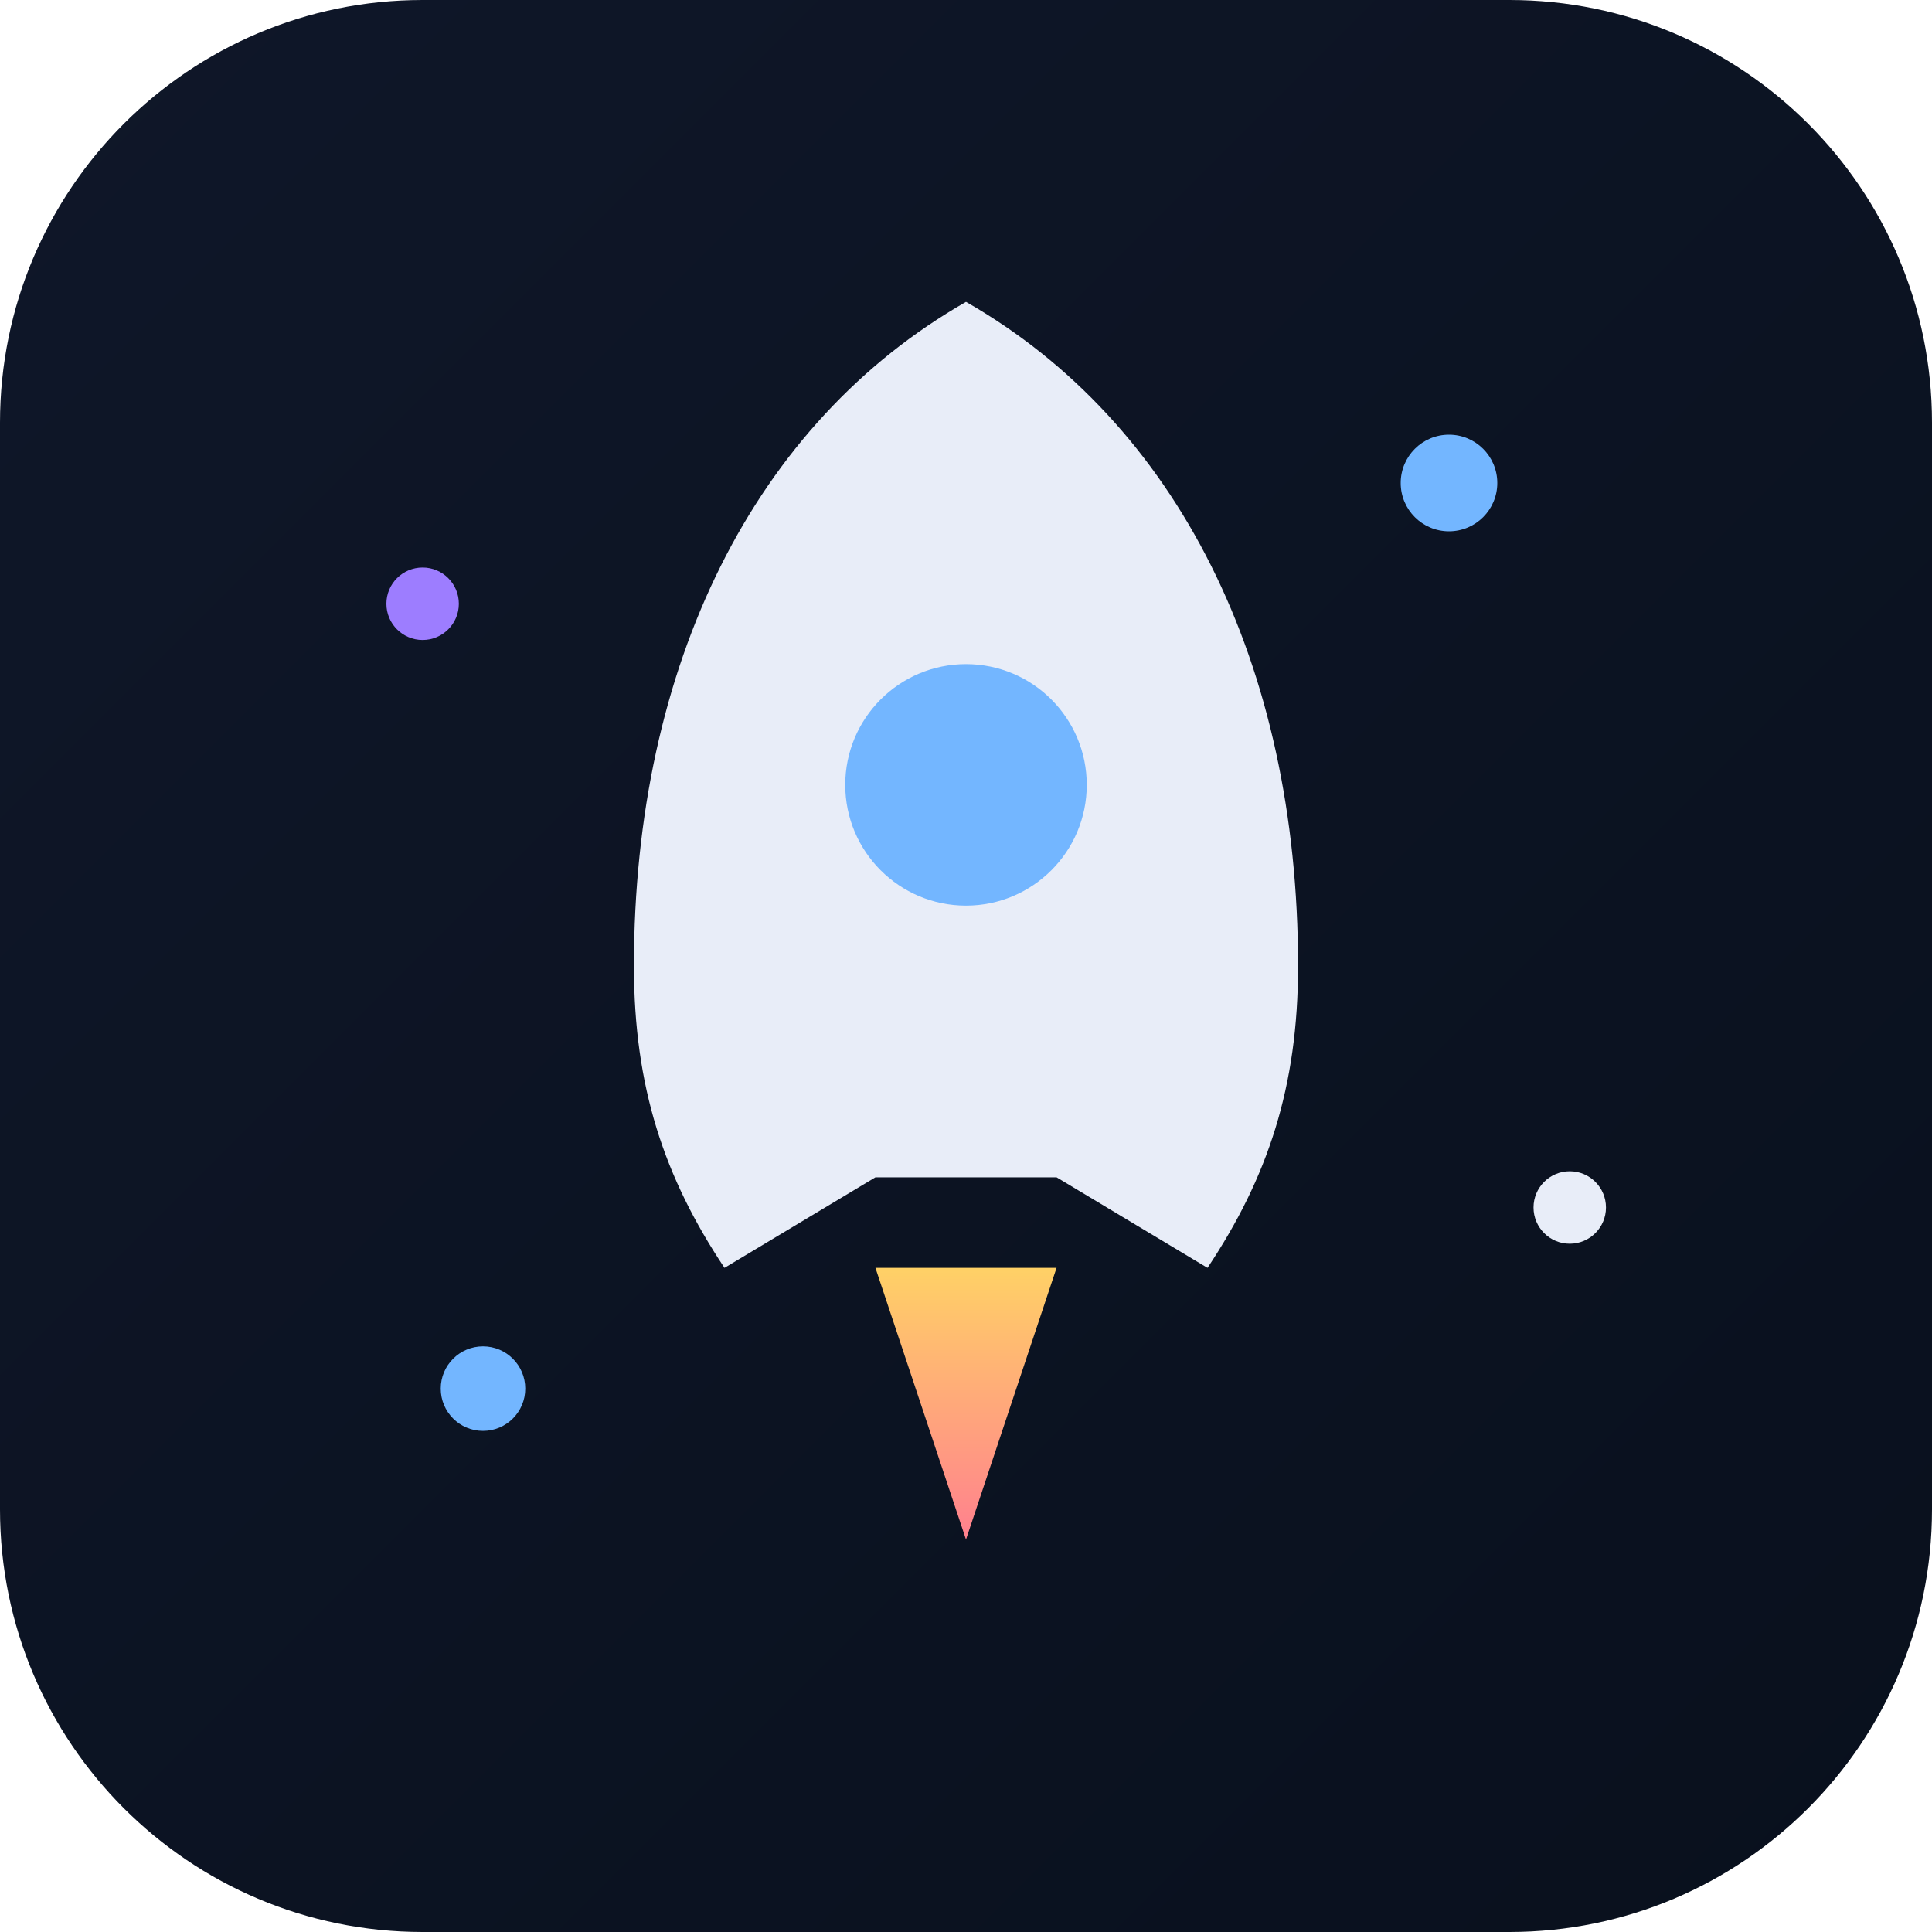
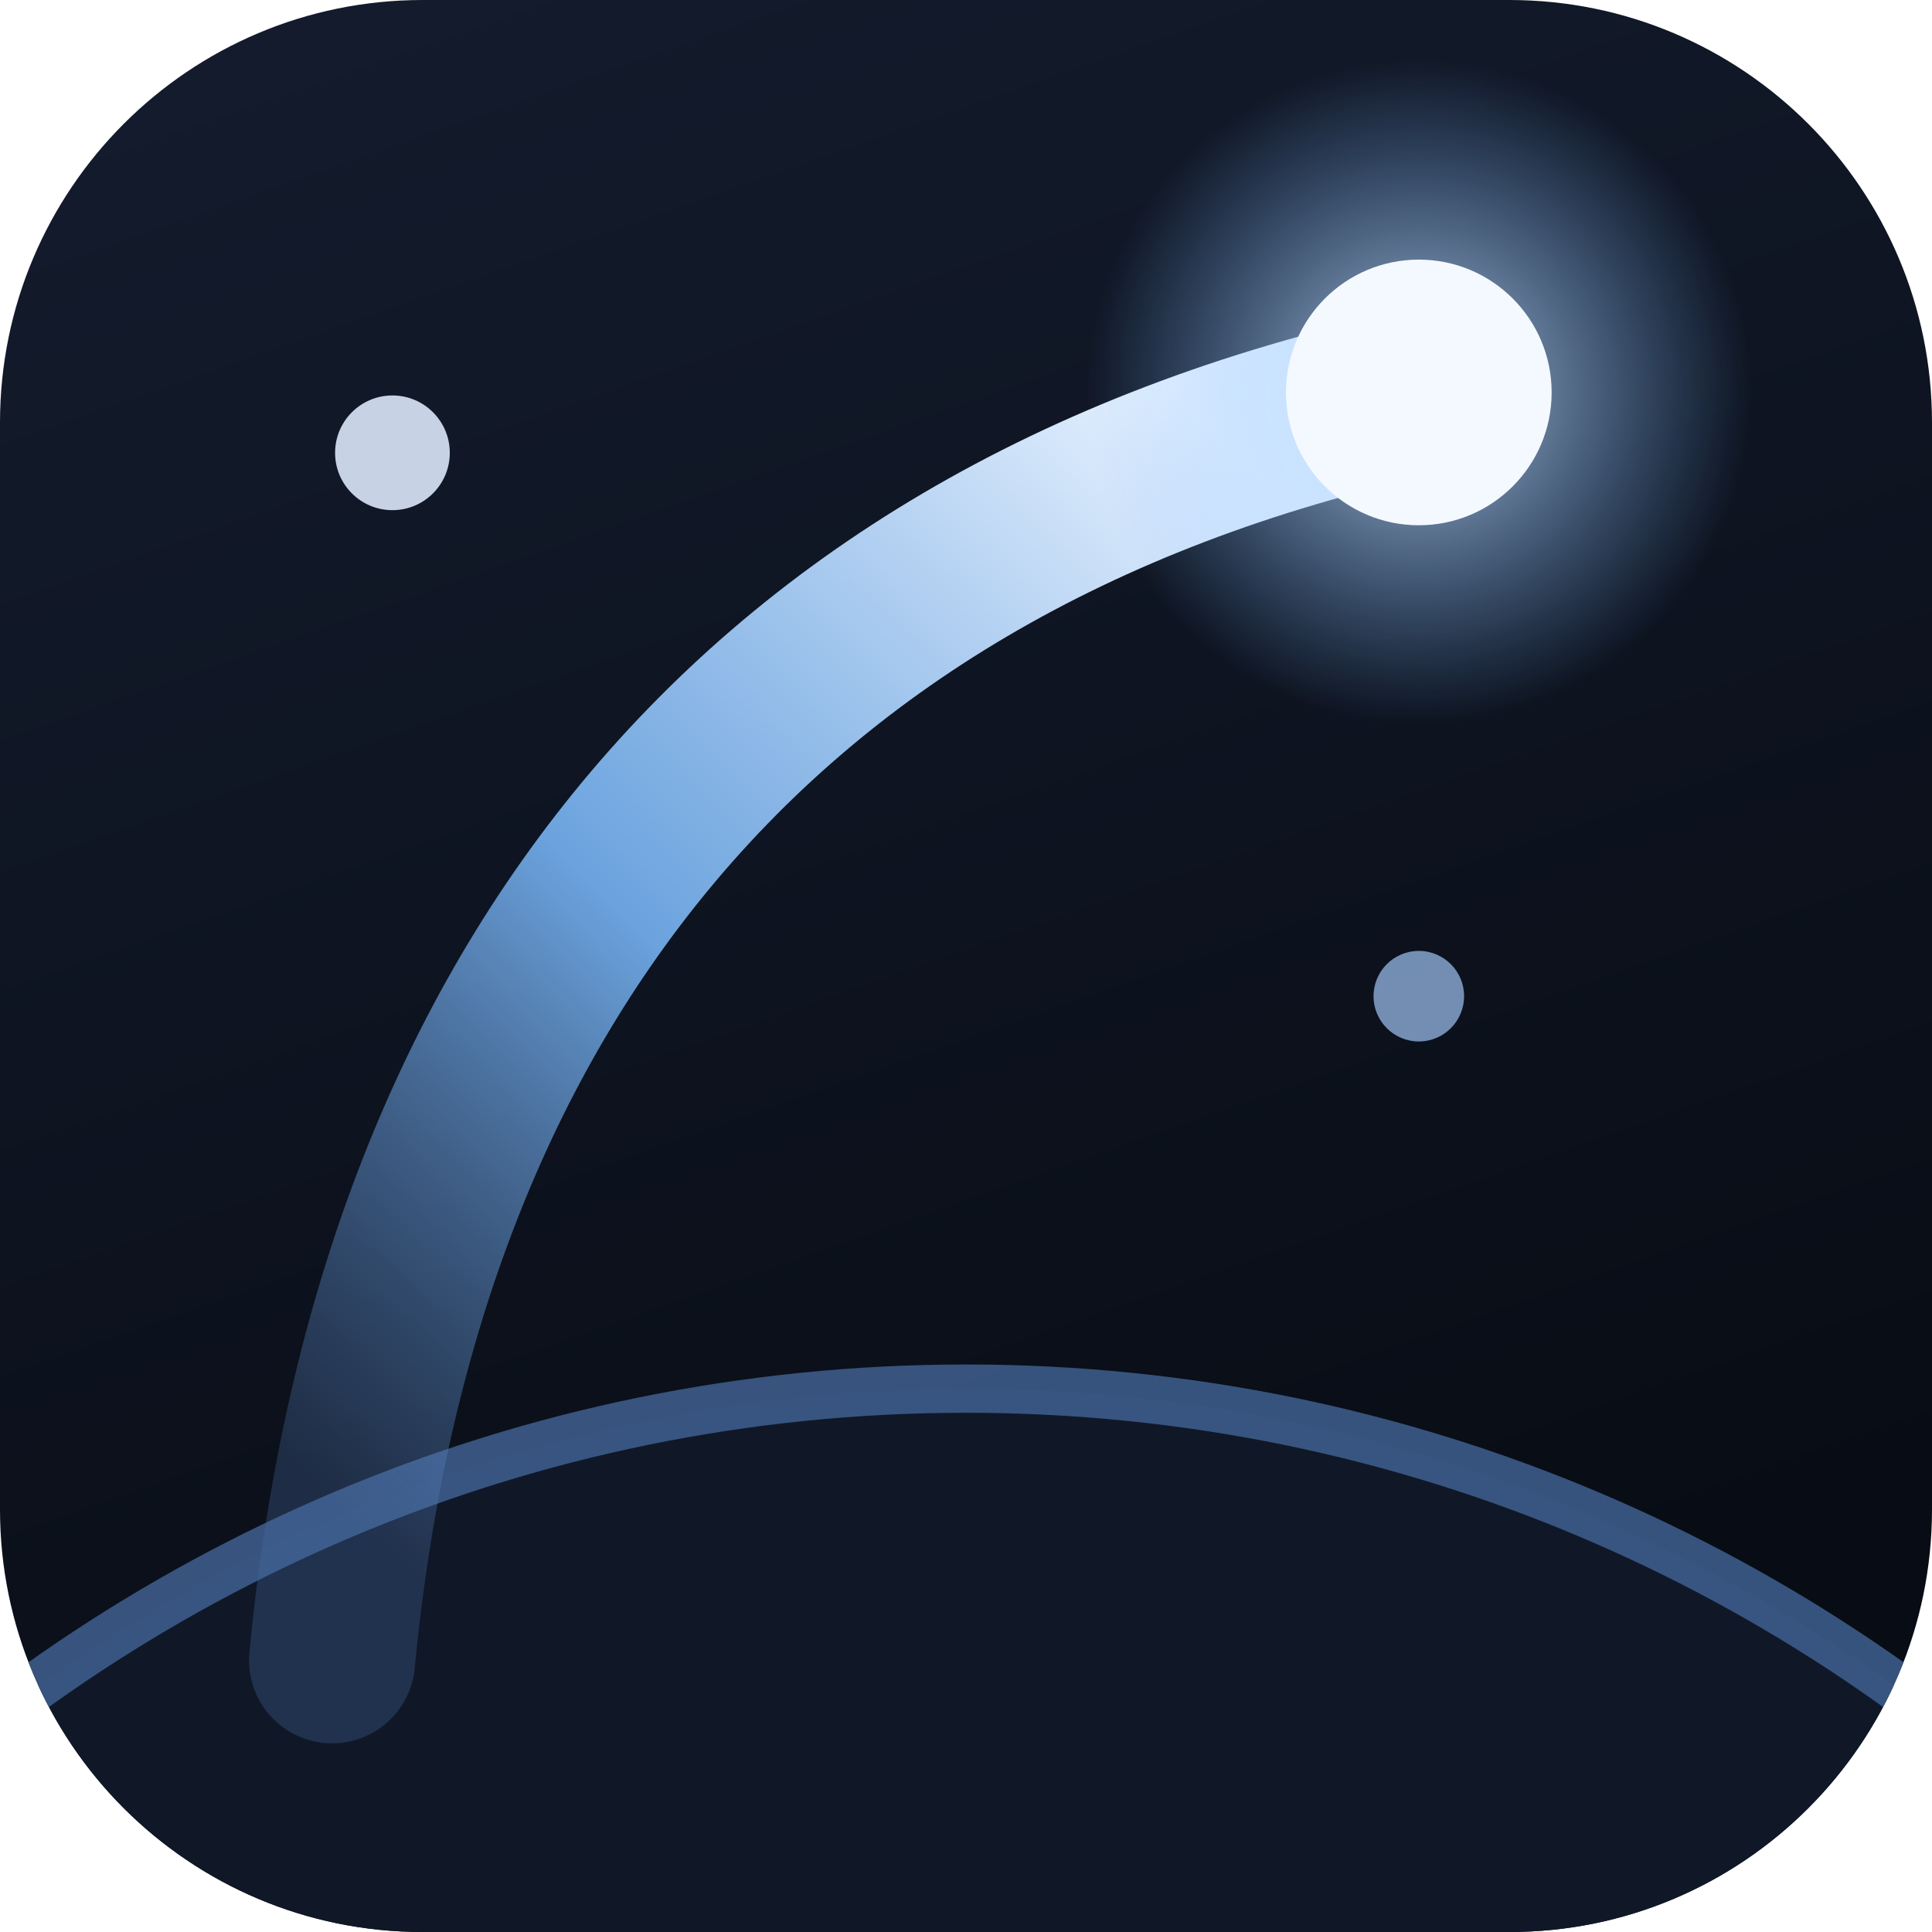
<svg xmlns="http://www.w3.org/2000/svg" viewBox="0 0 64 64" role="img" aria-label="U.S. Space Mission Control">
  <defs>
-     <linearGradient id="bg" x1="0" y1="0" x2="1" y2="1">
-       <stop offset="0" stop-color="#0f1729" />
-       <stop offset="1" stop-color="#09101d" />
+     <linearGradient id="tile" x1="0" y1="0" x2="0.35" y2="1">
+       <stop offset="0" stop-color="#141c2e" />
+       <stop offset="1" stop-color="#080c14" />
    </linearGradient>
-     <linearGradient id="flame" x1="0" y1="0" x2="0" y2="1">
-       <stop offset="0" stop-color="#ffd166" />
-       <stop offset="1" stop-color="#ff808e" />
+     <linearGradient id="track" x1="0.15" y1="1" x2="0.9" y2="0.1">
+       <stop offset="0" stop-color="#4a6fa5" stop-opacity="0.3" />
+       <stop offset="0.45" stop-color="#7cbcff" stop-opacity="0.85" />
+       <stop offset="1" stop-color="#eaf3ff" />
    </linearGradient>
+     <radialGradient id="halo">
+       <stop offset="0" stop-color="#cfe6ff" stop-opacity="0.85" />
+       <stop offset="1" stop-color="#73b6ff" stop-opacity="0" />
+     </radialGradient>
+     <clipPath id="inside">
+       <rect width="64" height="64" rx="14" />
+     </clipPath>
  </defs>
-   <rect width="64" height="64" rx="14" fill="url(#bg)" />
-   <circle cx="48" cy="16" r="1.6" fill="#73b6ff" />
-   <circle cx="14" cy="20" r="1.2" fill="#9d7dff" />
-   <circle cx="52" cy="40" r="1.2" fill="#e8edf8" />
-   <circle cx="16" cy="46" r="1.4" fill="#73b6ff" />
-   <path d="M32 10c7 4 11 12 11 22 0 4-1 7-3 10l-5-3h-6l-5 3c-2-3-3-6-3-10 0-10 4-18 11-22z" fill="#e8edf8" />
-   <circle cx="32" cy="26" r="4" fill="#73b6ff" />
-   <path d="M29 42h6l-3 9z" fill="url(#flame)" />
+   <rect width="64" height="64" rx="14" fill="url(#tile)" />
+   <g clip-path="url(#inside)">
+     <circle cx="32" cy="99" r="53" fill="#101828" />
+     <circle cx="32" cy="99" r="53" fill="none" stroke="#3f5f8f" stroke-opacity="0.85" stroke-width="1.6" />
+     <circle cx="13" cy="15" r="1.9" fill="#dbe7fa" fill-opacity="0.9" />
+     <circle cx="47" cy="33" r="1.5" fill="#9fc4f2" fill-opacity="0.7" />
+     <path d="M11 55 C 13 34, 24 18, 47 13" fill="none" stroke="url(#track)" stroke-width="5.5" stroke-linecap="round" />
+     <circle cx="47" cy="13" r="11" fill="url(#halo)" />
+     <circle cx="47" cy="13" r="4.4" fill="#f4f9ff" />
+   </g>
</svg>
